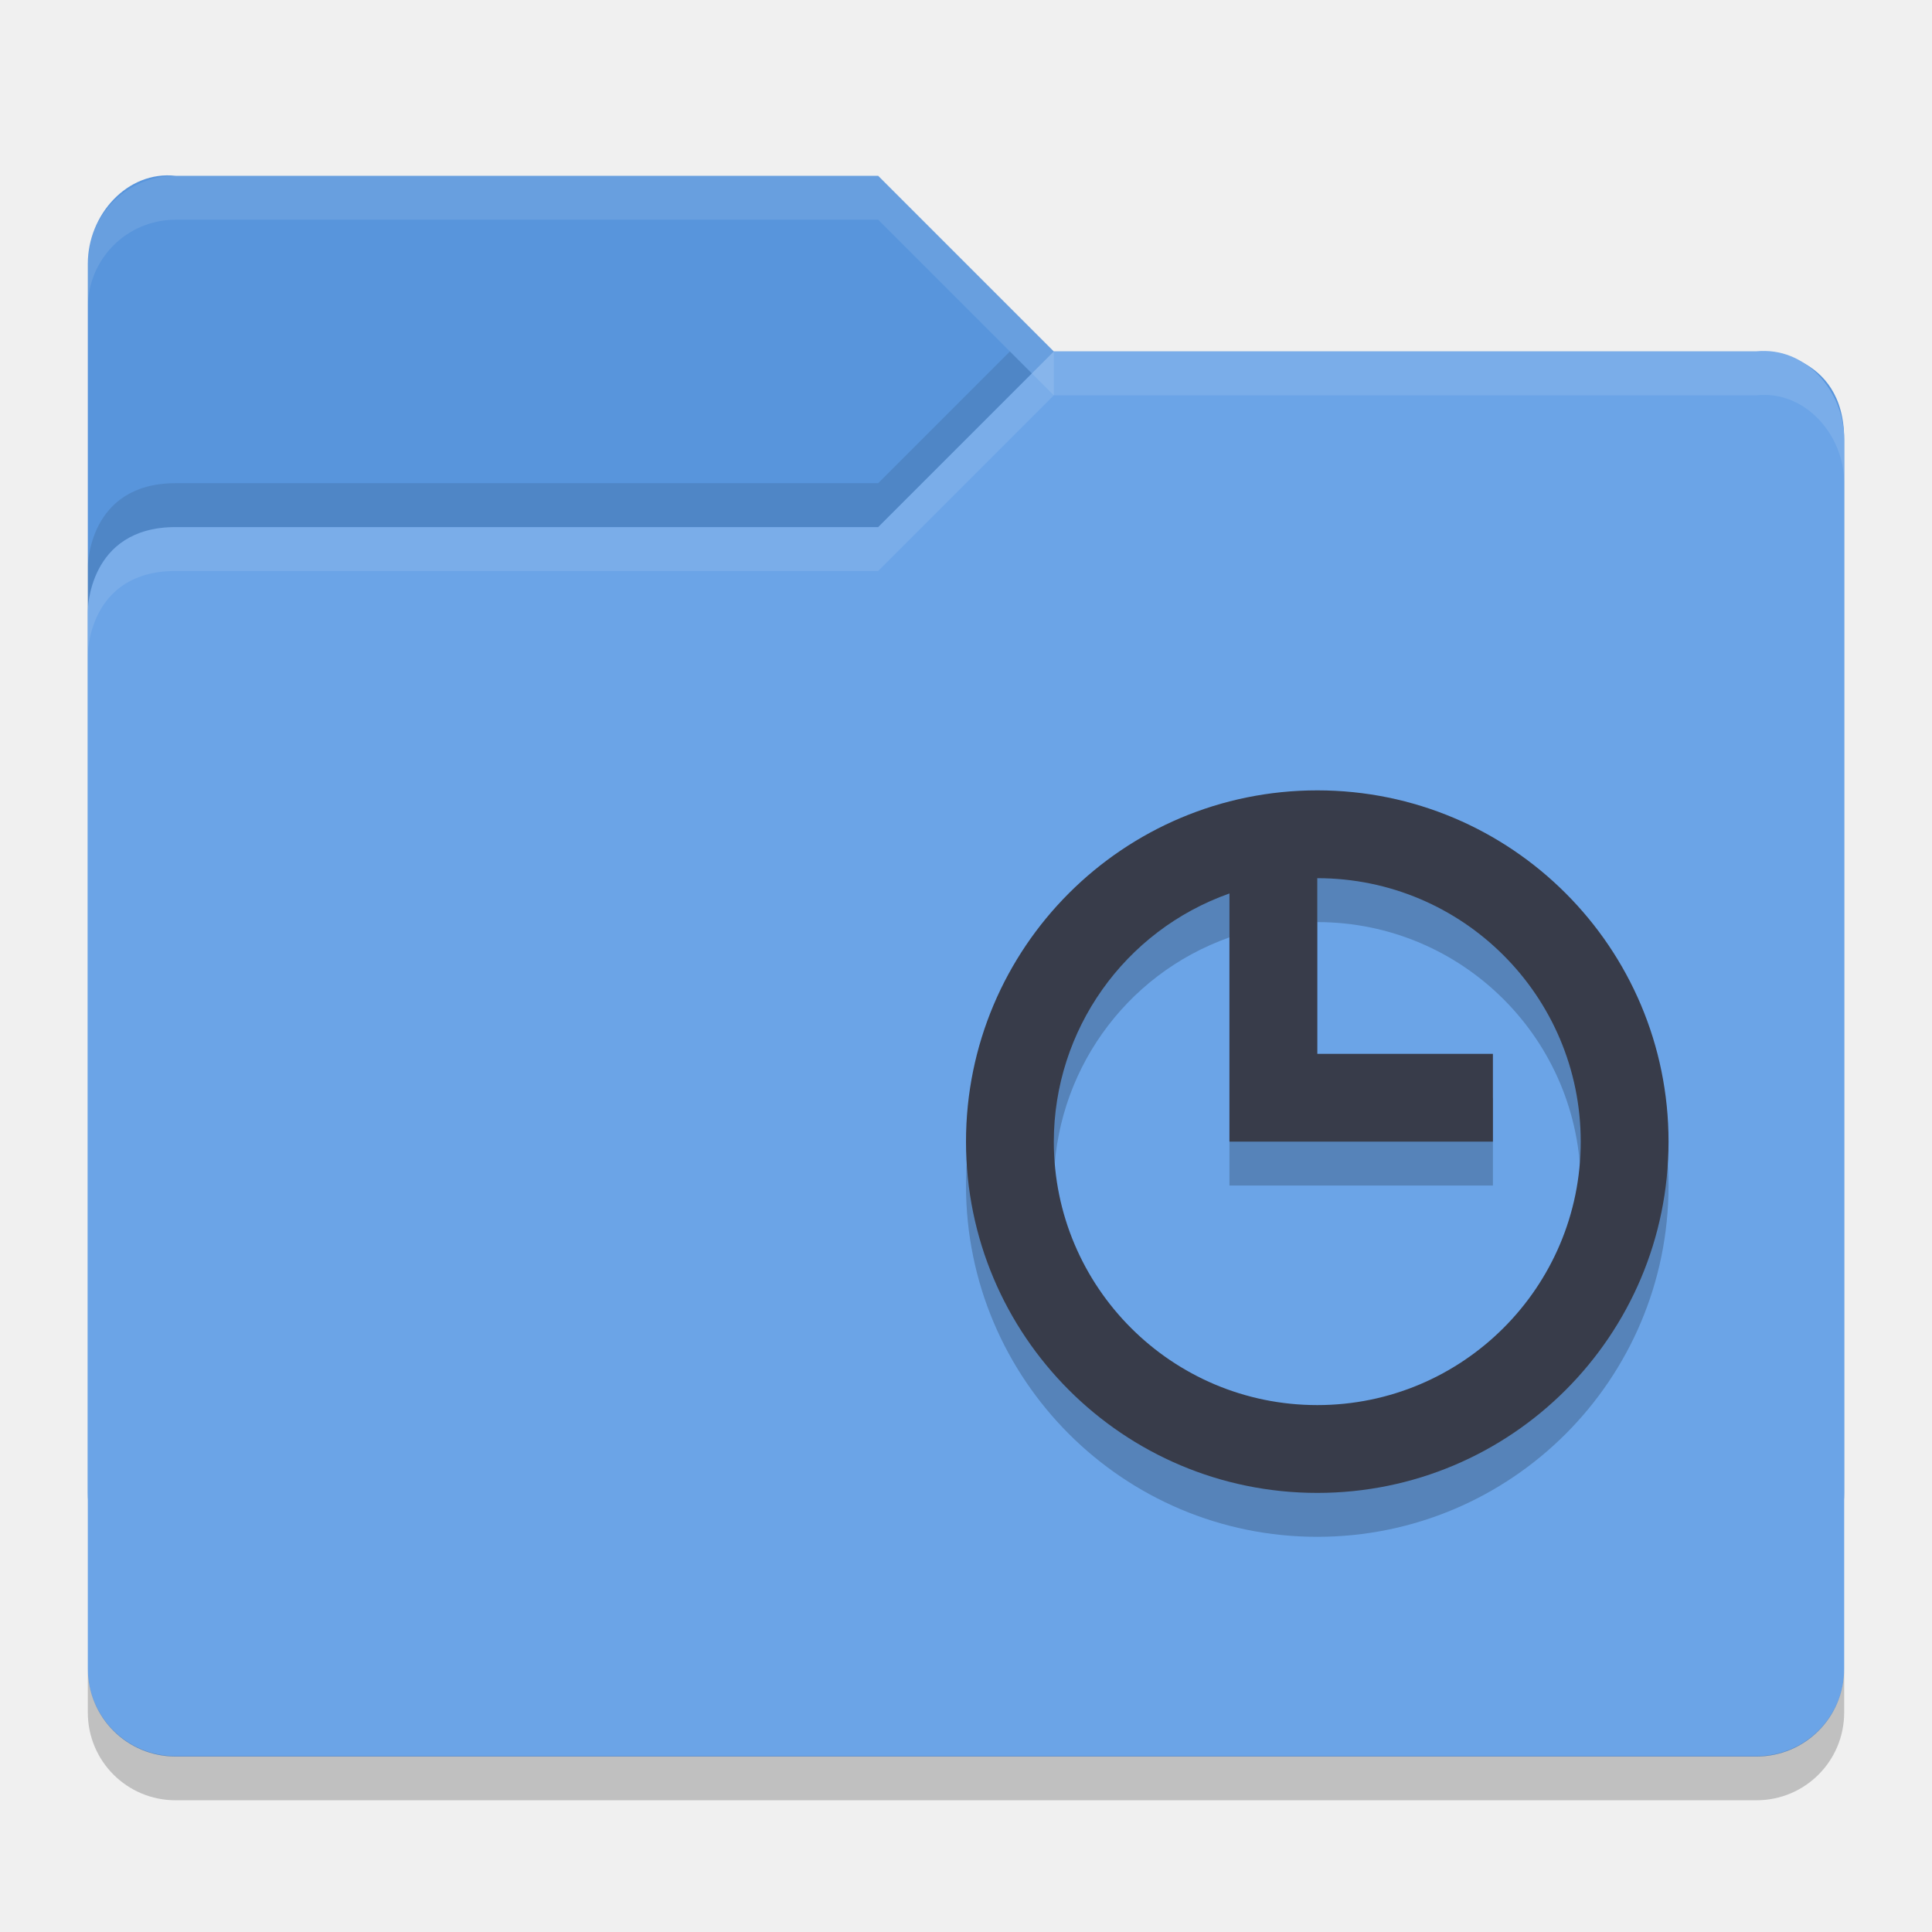
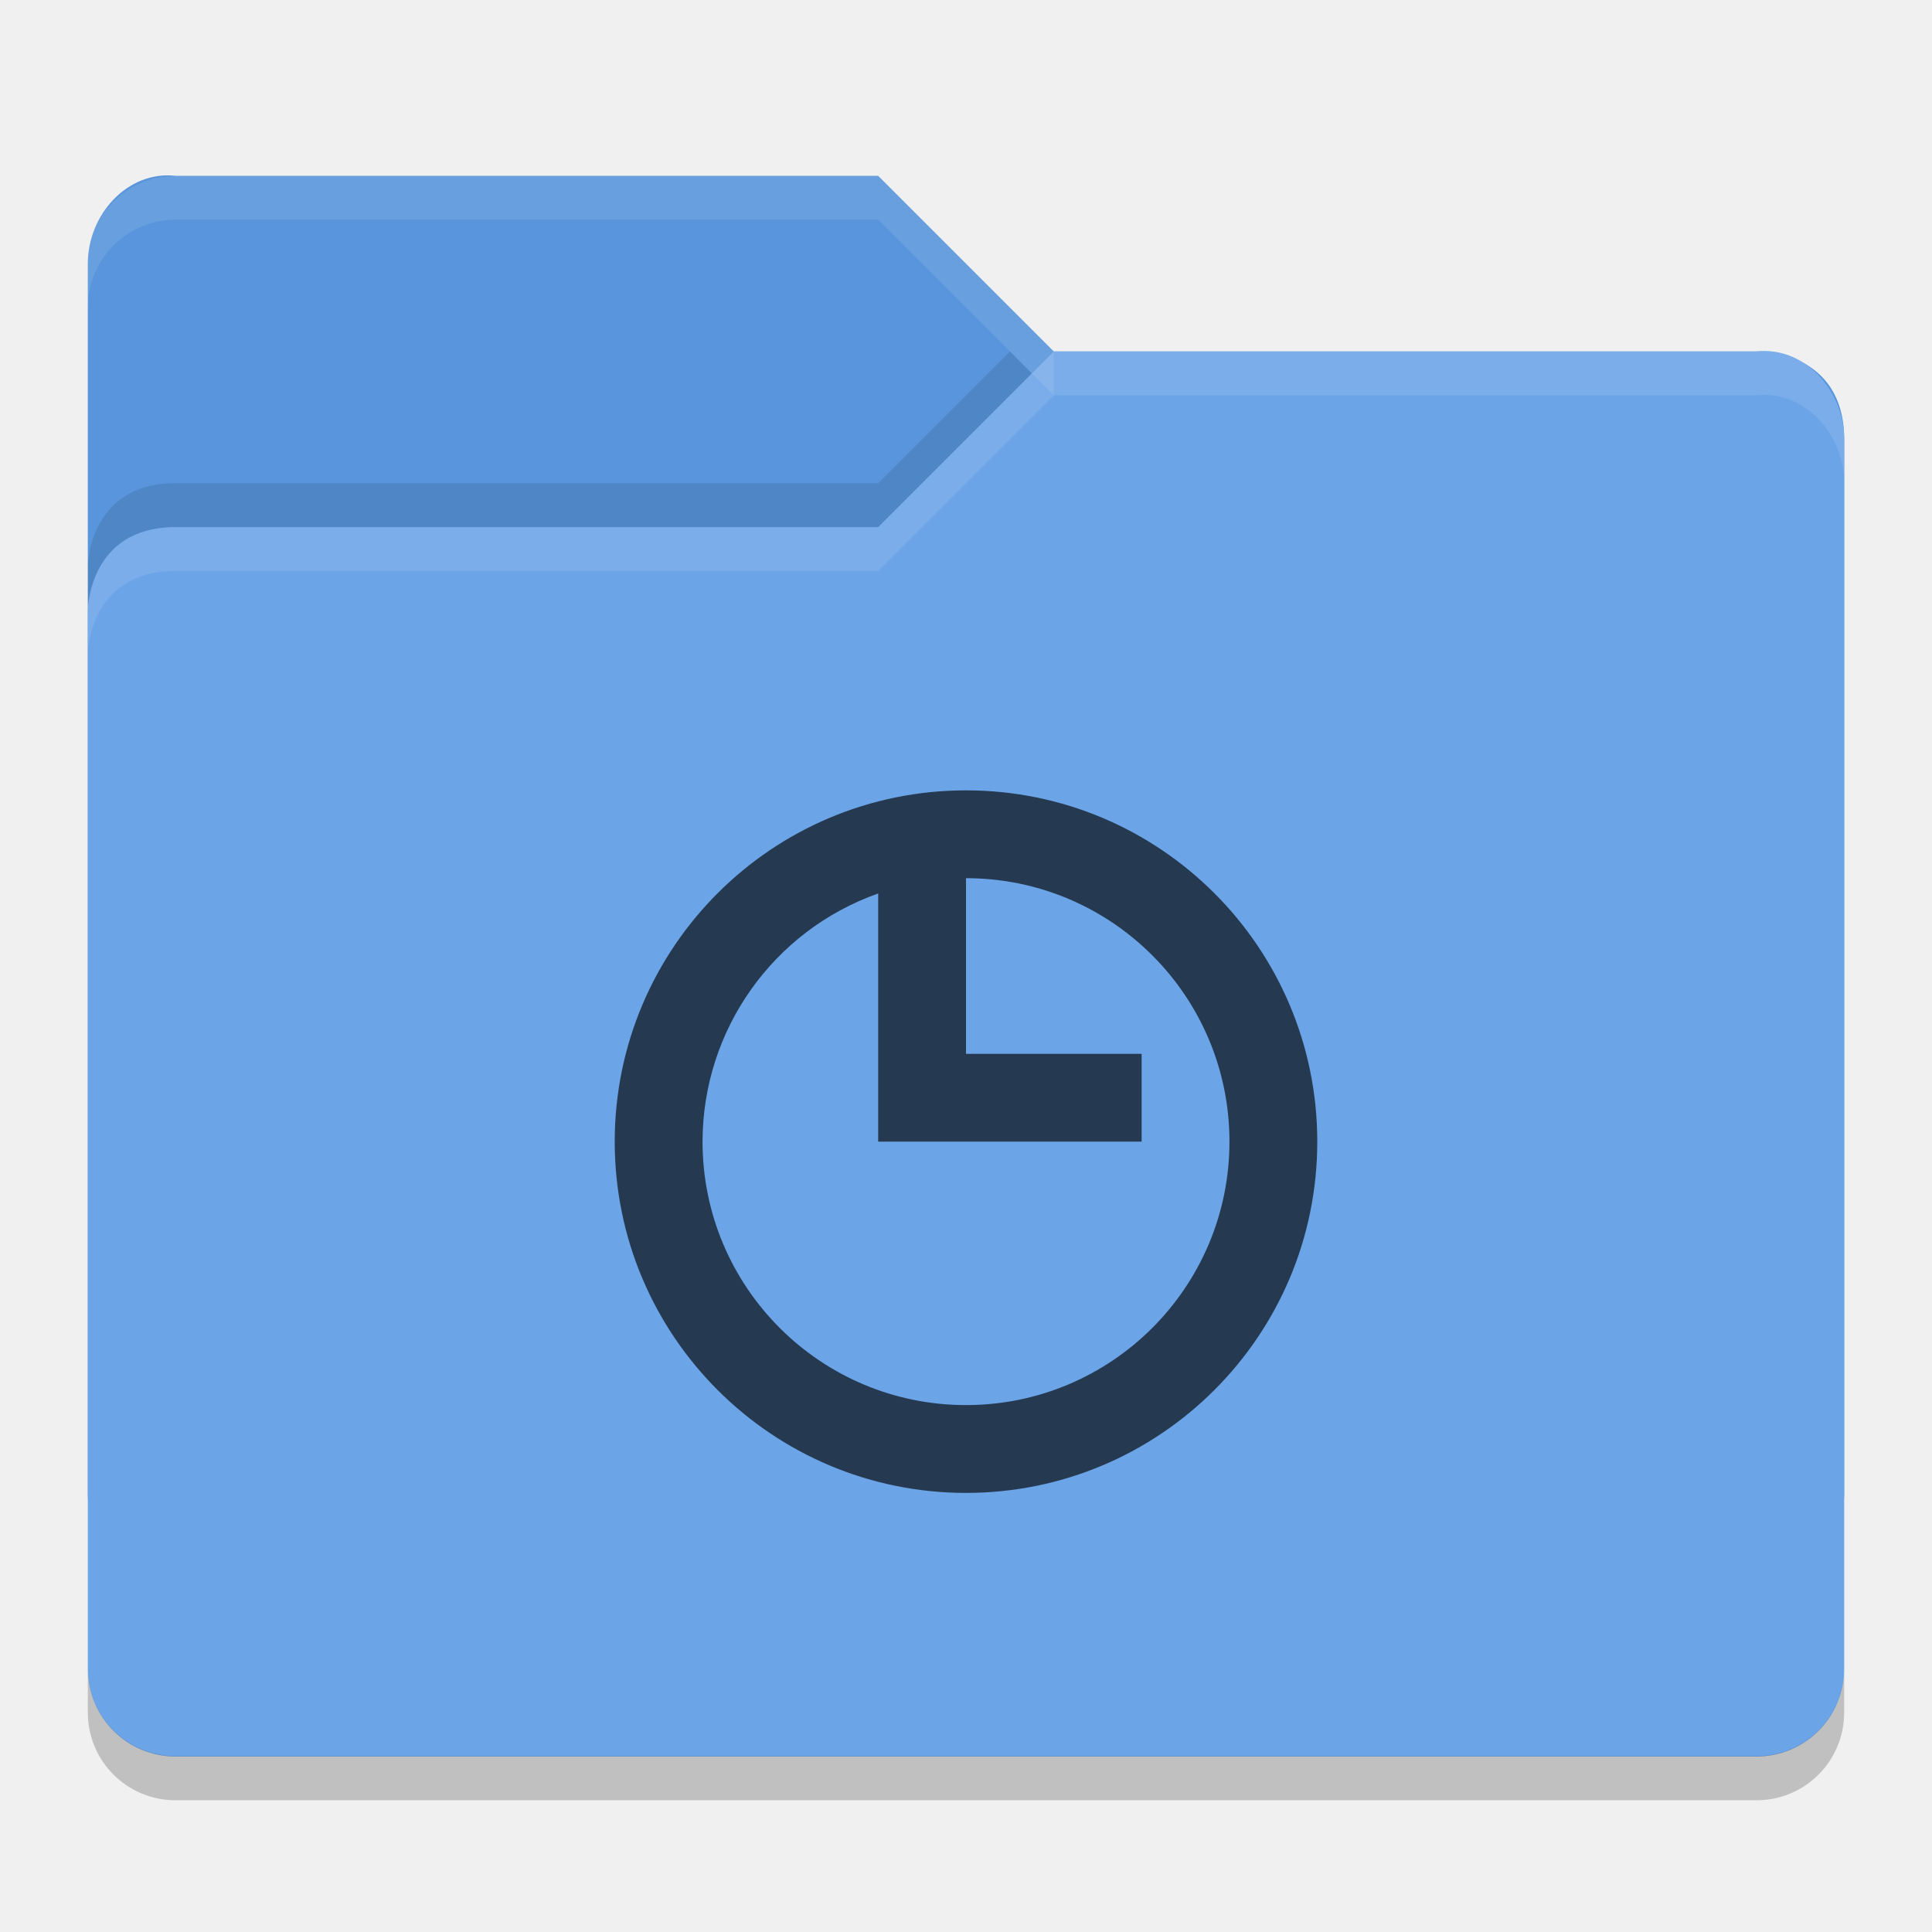
<svg xmlns="http://www.w3.org/2000/svg" id="svg2817" height="22" width="22" version="1.0">
+   <defs id="defs223" />
  <text id="text4087-2-6-5" opacity=".8" xml:space="preserve" font-size="12.666px" y="8.813" x="877.226" font-family="'Bitstream Vera Sans'" fill="#000000">
    <tspan id="tspan4089-7-2-9" y="8.813" x="877.226" />
  </text>
  <text id="text4087-2-6-5-5" opacity=".8" xml:space="preserve" font-size="12.666px" y="-31.929" x="901.187" font-family="'Bitstream Vera Sans'" fill="#000000">
    <tspan id="tspan4089-7-2-9-6" y="-31.929" x="901.187" />
  </text>
  <text id="text4087-2-6-5-2" opacity=".8" xml:space="preserve" font-size="12.666px" y="-62.007" x="-569.371" font-family="'Bitstream Vera Sans'" fill="#000000">
    <tspan id="tspan4089-7-2-9-2" y="-62.007" x="-569.371" />
  </text>
  <text id="text4087-2-6-5-59" opacity=".8" xml:space="preserve" font-size="12.666px" y="683.546" x="-2393.057" font-family="'Bitstream Vera Sans'" fill="#000000">
    <tspan id="tspan4089-7-2-9-4" y="683.546" x="-2393.057" />
  </text>
  <text id="text4087-2-6-5-1" opacity=".8" xml:space="preserve" font-size="12.666px" y="-447.328" x="-454.88" font-family="'Bitstream Vera Sans'" fill="#000000">
    <tspan id="tspan4089-7-2-9-7" y="-447.328" x="-454.88" />
  </text>
  <text id="text4087-2-6-5-7" opacity=".8" xml:space="preserve" font-size="12.666px" y="-860.798" x="352.722" font-family="'Bitstream Vera Sans'" fill="#000000">
    <tspan id="tspan4089-7-2-9-1" y="-860.798" x="352.722" />
  </text>
  <text id="text4087-2-6-5-5-3" opacity=".8" xml:space="preserve" font-size="12.666px" y="-901.54" x="376.683" font-family="'Bitstream Vera Sans'" fill="#000000">
    <tspan id="tspan4089-7-2-9-6-5" y="-901.54" x="376.683" />
  </text>
  <text id="text4087-2-6-5-3" opacity=".8" xml:space="preserve" font-size="12.666px" y="-908.75" x="-1114.78" font-family="'Bitstream Vera Sans'" fill="#000000">
    <tspan id="tspan4089-7-2-9-18" y="-908.75" x="-1114.78" />
  </text>
  <text id="text4087-2-6-5-4" opacity=".8" xml:space="preserve" font-size="12.666px" y="-1181.984" x="345.763" font-family="'Bitstream Vera Sans'" fill="#000000">
    <tspan id="tspan4089-7-2-9-9" y="-1181.984" x="345.763" />
  </text>
  <text id="text4087-2-6-5-7-1" opacity=".8" xml:space="preserve" font-size="12.666px" y="-555.293" x="1831.886" font-family="'Bitstream Vera Sans'" fill="#000000">
    <tspan id="tspan4089-7-2-9-1-8" y="-555.293" x="1831.886" />
  </text>
  <text id="text4087-2-6-5-5-5" opacity=".8" xml:space="preserve" font-size="12.666px" y="-596.034" x="1855.847" font-family="'Bitstream Vera Sans'" fill="#000000">
    <tspan id="tspan4089-7-2-9-6-9" y="-596.034" x="1855.847" />
  </text>
  <text id="text4087-2-6-5-75" opacity=".8" xml:space="preserve" font-size="12.666px" y="-603.244" x="364.384" font-family="'Bitstream Vera Sans'" fill="#000000">
    <tspan id="tspan4089-7-2-9-3" y="-603.244" x="364.384" />
  </text>
  <text id="text4087-2-6-5-4-8" opacity=".8" xml:space="preserve" font-size="12.666px" y="-876.478" x="1824.927" font-family="'Bitstream Vera Sans'" fill="#000000">
    <tspan id="tspan4089-7-2-9-9-8" y="-876.478" x="1824.927" />
  </text>
  <text id="text4087-2-6-5-45" opacity=".8" xml:space="preserve" font-size="12.666px" y="-651.336" x="-573.433" font-family="'Bitstream Vera Sans'" fill="#000000">
    <tspan id="tspan4089-7-2-9-75" y="-651.336" x="-573.433" />
  </text>
  <text id="text4087-2-6-5-59-7" opacity=".8" xml:space="preserve" font-size="12.666px" y="94.218" x="-2397.118" font-family="'Bitstream Vera Sans'" fill="#000000">
    <tspan id="tspan4089-7-2-9-4-0" y="94.218" x="-2397.118" />
  </text>
  <text id="text4087-2-6-5-8" opacity=".8" xml:space="preserve" font-size="12.666px" y="187.09" x="-682.363" font-family="'Bitstream Vera Sans'" fill="#000000">
    <tspan id="tspan4089-7-2-9-19" y="187.09" x="-682.363" />
  </text>
  <text id="text4087-2-6-5-7-5" opacity=".8" xml:space="preserve" font-size="12.666px" y="7.908" x="426.662" font-family="'Bitstream Vera Sans'" fill="#000000">
    <tspan id="tspan4089-7-2-9-1-2" y="7.908" x="426.662" />
  </text>
  <text id="text4087-2-6-5-5-0" opacity=".8" xml:space="preserve" font-size="12.666px" y="-32.834" x="450.622" font-family="'Bitstream Vera Sans'" fill="#000000">
    <tspan id="tspan4089-7-2-9-6-2" y="-32.834" x="450.622" />
  </text>
  <text id="text4087-2-6-5-26" opacity=".8" xml:space="preserve" font-size="12.666px" y="-40.044" x="-1040.841" font-family="'Bitstream Vera Sans'" fill="#000000">
    <tspan id="tspan4089-7-2-9-90" y="-40.044" x="-1040.841" />
  </text>
  <text id="text4087-2-6-5-4-3" opacity=".8" xml:space="preserve" font-size="12.666px" y="-313.278" x="419.702" font-family="'Bitstream Vera Sans'" fill="#000000">
    <tspan id="tspan4089-7-2-9-9-5" y="-313.278" x="419.702" />
  </text>
  <text id="text4087-2-6-5-55" opacity=".8" xml:space="preserve" font-size="12.666px" y="-42.758" x="-608.033" font-family="'Bitstream Vera Sans'" fill="#000000">
    <tspan id="tspan4089-7-2-9-32" y="-42.758" x="-608.033" />
  </text>
  <text id="text4087-2-6-5-59-9" opacity=".8" xml:space="preserve" font-size="12.666px" y="702.795" x="-2431.718" font-family="'Bitstream Vera Sans'" fill="#000000">
    <tspan id="tspan4089-7-2-9-4-1" y="702.795" x="-2431.718" />
  </text>
  <text id="text4087-2-6-5-1-8" opacity=".8" xml:space="preserve" font-size="12.666px" y="-904.289" x="-456.939" font-family="'Bitstream Vera Sans'" fill="#000000">
    <tspan id="tspan4089-7-2-9-7-8" y="-904.289" x="-456.939" />
  </text>
  <text id="text4087-2-6-5-7-8" opacity=".8" xml:space="preserve" font-size="12.666px" y="-1317.759" x="350.663" font-family="'Bitstream Vera Sans'" fill="#000000">
    <tspan id="tspan4089-7-2-9-1-9" y="-1317.759" x="350.663" />
  </text>
  <text id="text4087-2-6-5-5-52" opacity=".8" xml:space="preserve" font-size="12.666px" y="-1358.501" x="374.624" font-family="'Bitstream Vera Sans'" fill="#000000">
    <tspan id="tspan4089-7-2-9-6-4" y="-1358.501" x="374.624" />
  </text>
  <text id="text4087-2-6-5-3-4" opacity=".8" xml:space="preserve" font-size="12.666px" y="-1365.71" x="-1116.84" font-family="'Bitstream Vera Sans'" fill="#000000">
    <tspan id="tspan4089-7-2-9-18-3" y="-1365.71" x="-1116.84" />
  </text>
  <text id="text4087-2-6-5-4-7" opacity=".8" xml:space="preserve" font-size="12.666px" y="-1638.945" x="343.703" font-family="'Bitstream Vera Sans'" fill="#000000">
    <tspan id="tspan4089-7-2-9-9-54" y="-1638.945" x="343.703" />
  </text>
  <text id="text4087-2-6-5-7-1-2" opacity=".8" xml:space="preserve" font-size="12.666px" y="-1012.253" x="1829.826" font-family="'Bitstream Vera Sans'" fill="#000000">
    <tspan id="tspan4089-7-2-9-1-8-0" y="-1012.253" x="1829.826" />
  </text>
  <text id="text4087-2-6-5-5-5-6" opacity=".8" xml:space="preserve" font-size="12.666px" y="-1052.995" x="1853.787" font-family="'Bitstream Vera Sans'" fill="#000000">
    <tspan id="tspan4089-7-2-9-6-9-8" y="-1052.995" x="1853.787" />
  </text>
  <text id="text4087-2-6-5-75-4" opacity=".8" xml:space="preserve" font-size="12.666px" y="-1060.205" x="362.324" font-family="'Bitstream Vera Sans'" fill="#000000">
    <tspan id="tspan4089-7-2-9-3-9" y="-1060.205" x="362.324" />
  </text>
  <text id="text4087-2-6-5-4-8-1" opacity=".8" xml:space="preserve" font-size="12.666px" y="-1333.439" x="1822.867" font-family="'Bitstream Vera Sans'" fill="#000000">
    <tspan id="tspan4089-7-2-9-9-8-8" y="-1333.439" x="1822.867" />
  </text>
  <text id="text4087-2-6-5-45-0" opacity=".8" xml:space="preserve" font-size="12.666px" y="-1108.296" x="-575.492" font-family="'Bitstream Vera Sans'" fill="#000000">
    <tspan id="tspan4089-7-2-9-75-2" y="-1108.296" x="-575.492" />
  </text>
  <text id="text4087-2-6-5-59-5" opacity=".8" xml:space="preserve" font-size="12.666px" y="-362.743" x="-2399.178" font-family="'Bitstream Vera Sans'" fill="#000000">
    <tspan id="tspan4089-7-2-9-4-00" y="-362.743" x="-2399.178" />
  </text>
  <text id="text4087-2-6-5-264" opacity=".8" xml:space="preserve" font-size="12.666px" y="-269.87" x="-684.422" font-family="'Bitstream Vera Sans'" fill="#000000">
    <tspan id="tspan4089-7-2-9-8" y="-269.87" x="-684.422" />
  </text>
  <text id="text4087-2-6-5-42" opacity=".8" xml:space="preserve" font-size="12.666px" y="-28.956" x="155.592" font-family="'Bitstream Vera Sans'" fill="#000000">
    <tspan id="tspan4089-7-2-9-93" y="-28.956" x="155.592" />
  </text>
  <text id="text4087-2-6-5-5-05" opacity=".8" xml:space="preserve" font-size="12.666px" y="-69.698" x="179.553" font-family="'Bitstream Vera Sans'" fill="#000000">
    <tspan id="tspan4089-7-2-9-6-49" y="-69.698" x="179.553" />
  </text>
  <text id="text4087-2-6-5-1-4" opacity=".8" xml:space="preserve" font-size="12.666px" y="-263.727" x="-1090.263" font-family="'Bitstream Vera Sans'" fill="#000000">
    <tspan id="tspan4089-7-2-9-7-7" y="-263.727" x="-1090.263" />
  </text>
  <text id="text4087-2-6-5-7-56" opacity=".8" xml:space="preserve" font-size="12.666px" y="-677.197" x="-282.661" font-family="'Bitstream Vera Sans'" fill="#000000">
    <tspan id="tspan4089-7-2-9-1-1" y="-677.197" x="-282.661" />
  </text>
  <text id="text4087-2-6-5-5-8" opacity=".8" xml:space="preserve" font-size="12.666px" y="-717.938" x="-258.7" font-family="'Bitstream Vera Sans'" fill="#000000">
    <tspan id="tspan4089-7-2-9-6-7" y="-717.938" x="-258.7" />
  </text>
  <text id="text4087-2-6-5-3-42" opacity=".8" xml:space="preserve" font-size="12.666px" y="-725.148" x="-1750.164" font-family="'Bitstream Vera Sans'" fill="#000000">
    <tspan id="tspan4089-7-2-9-18-39" y="-725.148" x="-1750.164" />
  </text>
  <text id="text4087-2-6-5-4-4" opacity=".8" xml:space="preserve" font-size="12.666px" y="-998.383" x="-289.621" font-family="'Bitstream Vera Sans'" fill="#000000">
    <tspan id="tspan4089-7-2-9-9-3" y="-998.383" x="-289.621" />
  </text>
  <text id="text4087-2-6-5-7-1-0" opacity=".8" xml:space="preserve" font-size="12.666px" y="-371.691" x="1196.503" font-family="'Bitstream Vera Sans'" fill="#000000">
    <tspan id="tspan4089-7-2-9-1-8-5" y="-371.691" x="1196.503" />
  </text>
  <text id="text4087-2-6-5-5-5-5" opacity=".8" xml:space="preserve" font-size="12.666px" y="-412.433" x="1220.463" font-family="'Bitstream Vera Sans'" fill="#000000">
    <tspan id="tspan4089-7-2-9-6-9-2" y="-412.433" x="1220.463" />
  </text>
  <text id="text4087-2-6-5-75-9" opacity=".8" xml:space="preserve" font-size="12.666px" y="-419.643" x="-271" font-family="'Bitstream Vera Sans'" fill="#000000">
    <tspan id="tspan4089-7-2-9-3-1" y="-419.643" x="-271" />
  </text>
  <text id="text4087-2-6-5-4-8-18" opacity=".8" xml:space="preserve" font-size="12.666px" y="-692.877" x="1189.543" font-family="'Bitstream Vera Sans'" fill="#000000">
    <tspan id="tspan4089-7-2-9-9-8-4" y="-692.877" x="1189.543" />
  </text>
  <text id="text4087-2-6-5-45-3" opacity=".8" xml:space="preserve" font-size="12.666px" y="-467.734" x="-1208.816" font-family="'Bitstream Vera Sans'" fill="#000000">
    <tspan id="tspan4089-7-2-9-75-7" y="-467.734" x="-1208.816" />
  </text>
  <text id="text4087-2-6-5-59-8" opacity=".8" xml:space="preserve" font-size="12.666px" y="277.819" x="-3032.502" font-family="'Bitstream Vera Sans'" fill="#000000">
    <tspan id="tspan4089-7-2-9-4-2" y="277.819" x="-3032.502" />
  </text>
  <g id="layer4-0" transform="matrix(.90475 0 0 .90475 -716.75 -678.29)">
    <text id="text4087-2-6-5-20" opacity=".8" xml:space="preserve" font-size="14px" y="1159.415" x="-664.274" font-family="'Bitstream Vera Sans'" fill="#000000">
      <tspan id="tspan4089-7-2-9-82" y="1159.415" x="-664.274" />
    </text>
  </g>
  <text id="text4087-2-6-5-9" opacity=".8" xml:space="preserve" font-size="12.666px" y="16.051" x="877.226" font-family="'Bitstream Vera Sans'" fill="#000000">
    <tspan id="tspan4089-7-2-9-43" y="16.051" x="877.226" />
  </text>
  <text id="text4087-2-6-5-5-51" opacity=".8" xml:space="preserve" font-size="12.666px" y="-24.691" x="901.187" font-family="'Bitstream Vera Sans'" fill="#000000">
    <tspan id="tspan4089-7-2-9-6-74" y="-24.691" x="901.187" />
  </text>
  <text id="text4087-2-6-5-2-3" opacity=".8" xml:space="preserve" font-size="12.666px" y="-54.769" x="-569.371" font-family="'Bitstream Vera Sans'" fill="#000000">
    <tspan id="tspan4089-7-2-9-2-1" y="-54.769" x="-569.371" />
  </text>
  <text id="text4087-2-6-5-59-4" opacity=".8" xml:space="preserve" font-size="12.666px" y="690.784" x="-2393.057" font-family="'Bitstream Vera Sans'" fill="#000000">
    <tspan id="tspan4089-7-2-9-4-6" y="690.784" x="-2393.057" />
  </text>
  <text id="text4087-2-6-5-1-9" opacity=".8" xml:space="preserve" font-size="12.666px" y="-440.09" x="-454.88" font-family="'Bitstream Vera Sans'" fill="#000000">
    <tspan id="tspan4089-7-2-9-7-4" y="-440.09" x="-454.88" />
  </text>
  <text id="text4087-2-6-5-7-2" opacity=".8" xml:space="preserve" font-size="12.666px" y="-853.56" x="352.722" font-family="'Bitstream Vera Sans'" fill="#000000">
    <tspan id="tspan4089-7-2-9-1-26" y="-853.56" x="352.722" />
  </text>
  <text id="text4087-2-6-5-5-3-4" opacity=".8" xml:space="preserve" font-size="12.666px" y="-894.302" x="376.683" font-family="'Bitstream Vera Sans'" fill="#000000">
    <tspan id="tspan4089-7-2-9-6-5-1" y="-894.302" x="376.683" />
  </text>
  <text id="text4087-2-6-5-3-2" opacity=".8" xml:space="preserve" font-size="12.666px" y="-901.512" x="-1114.78" font-family="'Bitstream Vera Sans'" fill="#000000">
    <tspan id="tspan4089-7-2-9-18-8" y="-901.512" x="-1114.78" />
  </text>
  <text id="text4087-2-6-5-4-89" opacity=".8" xml:space="preserve" font-size="12.666px" y="-1174.746" x="345.763" font-family="'Bitstream Vera Sans'" fill="#000000">
    <tspan id="tspan4089-7-2-9-9-2" y="-1174.746" x="345.763" />
  </text>
  <text id="text4087-2-6-5-7-1-8" opacity=".8" xml:space="preserve" font-size="12.666px" y="-548.055" x="1831.886" font-family="'Bitstream Vera Sans'" fill="#000000">
    <tspan id="tspan4089-7-2-9-1-8-8" y="-548.055" x="1831.886" />
  </text>
  <text id="text4087-2-6-5-5-5-8" opacity=".8" xml:space="preserve" font-size="12.666px" y="-588.797" x="1855.847" font-family="'Bitstream Vera Sans'" fill="#000000">
    <tspan id="tspan4089-7-2-9-6-9-6" y="-588.797" x="1855.847" />
  </text>
  <text id="text4087-2-6-5-75-8" opacity=".8" xml:space="preserve" font-size="12.666px" y="-596.006" x="364.384" font-family="'Bitstream Vera Sans'" fill="#000000">
    <tspan id="tspan4089-7-2-9-3-3" y="-596.006" x="364.384" />
  </text>
  <text id="text4087-2-6-5-4-8-8" opacity=".8" xml:space="preserve" font-size="12.666px" y="-869.24" x="1824.927" font-family="'Bitstream Vera Sans'" fill="#000000">
    <tspan id="tspan4089-7-2-9-9-8-3" y="-869.24" x="1824.927" />
  </text>
  <text id="text4087-2-6-5-45-33" opacity=".8" xml:space="preserve" font-size="12.666px" y="-644.098" x="-573.433" font-family="'Bitstream Vera Sans'" fill="#000000">
    <tspan id="tspan4089-7-2-9-75-8" y="-644.098" x="-573.433" />
  </text>
  <text id="text4087-2-6-5-59-7-0" opacity=".8" xml:space="preserve" font-size="12.666px" y="101.456" x="-2397.118" font-family="'Bitstream Vera Sans'" fill="#000000">
    <tspan id="tspan4089-7-2-9-4-0-4" y="101.456" x="-2397.118" />
  </text>
  <text id="text4087-2-6-5-8-7" opacity=".8" xml:space="preserve" font-size="12.666px" y="194.328" x="-682.363" font-family="'Bitstream Vera Sans'" fill="#000000">
    <tspan id="tspan4089-7-2-9-19-6" y="194.328" x="-682.363" />
  </text>
  <text id="text4087-2-6-5-7-5-8" opacity=".8" xml:space="preserve" font-size="12.666px" y="15.146" x="426.662" font-family="'Bitstream Vera Sans'" fill="#000000">
    <tspan id="tspan4089-7-2-9-1-2-9" y="15.146" x="426.662" />
  </text>
  <text id="text4087-2-6-5-5-0-0" opacity=".8" xml:space="preserve" font-size="12.666px" y="-25.596" x="450.622" font-family="'Bitstream Vera Sans'" fill="#000000">
    <tspan id="tspan4089-7-2-9-6-2-6" y="-25.596" x="450.622" />
  </text>
  <text id="text4087-2-6-5-26-8" opacity=".8" xml:space="preserve" font-size="12.666px" y="-32.806" x="-1040.841" font-family="'Bitstream Vera Sans'" fill="#000000">
    <tspan id="tspan4089-7-2-9-90-7" y="-32.806" x="-1040.841" />
  </text>
  <text id="text4087-2-6-5-4-3-9" opacity=".8" xml:space="preserve" font-size="12.666px" y="-306.04" x="419.702" font-family="'Bitstream Vera Sans'" fill="#000000">
    <tspan id="tspan4089-7-2-9-9-5-0" y="-306.04" x="419.702" />
  </text>
  <text id="text4087-2-6-5-55-3" opacity=".8" xml:space="preserve" font-size="12.666px" y="-35.52" x="-608.033" font-family="'Bitstream Vera Sans'" fill="#000000">
    <tspan id="tspan4089-7-2-9-32-3" y="-35.52" x="-608.033" />
  </text>
  <text id="text4087-2-6-5-59-9-3" opacity=".8" xml:space="preserve" font-size="12.666px" y="710.033" x="-2431.718" font-family="'Bitstream Vera Sans'" fill="#000000">
    <tspan id="tspan4089-7-2-9-4-1-7" y="710.033" x="-2431.718" />
  </text>
  <text id="text4087-2-6-5-1-8-3" opacity=".8" xml:space="preserve" font-size="12.666px" y="-897.051" x="-456.939" font-family="'Bitstream Vera Sans'" fill="#000000">
    <tspan id="tspan4089-7-2-9-7-8-2" y="-897.051" x="-456.939" />
  </text>
  <text id="text4087-2-6-5-7-8-6" opacity=".8" xml:space="preserve" font-size="12.666px" y="-1310.521" x="350.663" font-family="'Bitstream Vera Sans'" fill="#000000">
    <tspan id="tspan4089-7-2-9-1-9-5" y="-1310.521" x="350.663" />
  </text>
  <text id="text4087-2-6-5-5-52-2" opacity=".8" xml:space="preserve" font-size="12.666px" y="-1351.263" x="374.624" font-family="'Bitstream Vera Sans'" fill="#000000">
    <tspan id="tspan4089-7-2-9-6-4-6" y="-1351.263" x="374.624" />
  </text>
  <text id="text4087-2-6-5-3-4-5" opacity=".8" xml:space="preserve" font-size="12.666px" y="-1358.472" x="-1116.84" font-family="'Bitstream Vera Sans'" fill="#000000">
    <tspan id="tspan4089-7-2-9-18-3-8" y="-1358.472" x="-1116.84" />
  </text>
  <text id="text4087-2-6-5-4-7-7" opacity=".8" xml:space="preserve" font-size="12.666px" y="-1631.707" x="343.703" font-family="'Bitstream Vera Sans'" fill="#000000">
    <tspan id="tspan4089-7-2-9-9-54-9" y="-1631.707" x="343.703" />
  </text>
  <text id="text4087-2-6-5-7-1-2-6" opacity=".8" xml:space="preserve" font-size="12.666px" y="-1005.015" x="1829.826" font-family="'Bitstream Vera Sans'" fill="#000000">
    <tspan id="tspan4089-7-2-9-1-8-0-0" y="-1005.015" x="1829.826" />
  </text>
  <text id="text4087-2-6-5-5-5-6-4" opacity=".8" xml:space="preserve" font-size="12.666px" y="-1045.757" x="1853.787" font-family="'Bitstream Vera Sans'" fill="#000000">
    <tspan id="tspan4089-7-2-9-6-9-8-1" y="-1045.757" x="1853.787" />
  </text>
  <text id="text4087-2-6-5-75-4-0" opacity=".8" xml:space="preserve" font-size="12.666px" y="-1052.967" x="362.324" font-family="'Bitstream Vera Sans'" fill="#000000">
    <tspan id="tspan4089-7-2-9-3-9-4" y="-1052.967" x="362.324" />
  </text>
  <text id="text4087-2-6-5-4-8-1-8" opacity=".8" xml:space="preserve" font-size="12.666px" y="-1326.201" x="1822.867" font-family="'Bitstream Vera Sans'" fill="#000000">
    <tspan id="tspan4089-7-2-9-9-8-8-7" y="-1326.201" x="1822.867" />
  </text>
  <text id="text4087-2-6-5-45-0-0" opacity=".8" xml:space="preserve" font-size="12.666px" y="-1101.058" x="-575.492" font-family="'Bitstream Vera Sans'" fill="#000000">
    <tspan id="tspan4089-7-2-9-75-2-8" y="-1101.058" x="-575.492" />
  </text>
  <text id="text4087-2-6-5-59-5-6" opacity=".8" xml:space="preserve" font-size="12.666px" y="-355.505" x="-2399.178" font-family="'Bitstream Vera Sans'" fill="#000000">
    <tspan id="tspan4089-7-2-9-4-00-2" y="-355.505" x="-2399.178" />
  </text>
  <text id="text4087-2-6-5-264-4" opacity=".8" xml:space="preserve" font-size="12.666px" y="-262.632" x="-684.422" font-family="'Bitstream Vera Sans'" fill="#000000">
    <tspan id="tspan4089-7-2-9-8-7" y="-262.632" x="-684.422" />
  </text>
  <text id="text4087-2-6-5-42-9" opacity=".8" xml:space="preserve" font-size="12.666px" y="-21.718" x="155.592" font-family="'Bitstream Vera Sans'" fill="#000000">
    <tspan id="tspan4089-7-2-9-93-3" y="-21.718" x="155.592" />
  </text>
  <text id="text4087-2-6-5-5-05-9" opacity=".8" xml:space="preserve" font-size="12.666px" y="-62.46" x="179.553" font-family="'Bitstream Vera Sans'" fill="#000000">
    <tspan id="tspan4089-7-2-9-6-49-2" y="-62.46" x="179.553" />
  </text>
  <text id="text4087-2-6-5-1-4-8" opacity=".8" xml:space="preserve" font-size="12.666px" y="-256.489" x="-1090.263" font-family="'Bitstream Vera Sans'" fill="#000000">
    <tspan id="tspan4089-7-2-9-7-7-3" y="-256.489" x="-1090.263" />
  </text>
  <text id="text4087-2-6-5-7-56-0" opacity=".8" xml:space="preserve" font-size="12.666px" y="-669.959" x="-282.661" font-family="'Bitstream Vera Sans'" fill="#000000">
    <tspan id="tspan4089-7-2-9-1-1-1" y="-669.959" x="-282.661" />
  </text>
  <text id="text4087-2-6-5-5-8-7" opacity=".8" xml:space="preserve" font-size="12.666px" y="-710.701" x="-258.7" font-family="'Bitstream Vera Sans'" fill="#000000">
    <tspan id="tspan4089-7-2-9-6-7-8" y="-710.701" x="-258.7" />
  </text>
  <text id="text4087-2-6-5-3-42-9" opacity=".8" xml:space="preserve" font-size="12.666px" y="-717.91" x="-1750.164" font-family="'Bitstream Vera Sans'" fill="#000000">
    <tspan id="tspan4089-7-2-9-18-39-1" y="-717.91" x="-1750.164" />
  </text>
  <text id="text4087-2-6-5-4-4-5" opacity=".8" xml:space="preserve" font-size="12.666px" y="-991.144" x="-289.621" font-family="'Bitstream Vera Sans'" fill="#000000">
    <tspan id="tspan4089-7-2-9-9-3-4" y="-991.144" x="-289.621" />
  </text>
  <text id="text4087-2-6-5-7-1-0-9" opacity=".8" xml:space="preserve" font-size="12.666px" y="-364.453" x="1196.503" font-family="'Bitstream Vera Sans'" fill="#000000">
    <tspan id="tspan4089-7-2-9-1-8-5-2" y="-364.453" x="1196.503" />
  </text>
  <text id="text4087-2-6-5-5-5-5-5" opacity=".8" xml:space="preserve" font-size="12.666px" y="-405.195" x="1220.463" font-family="'Bitstream Vera Sans'" fill="#000000">
    <tspan id="tspan4089-7-2-9-6-9-2-7" y="-405.195" x="1220.463" />
  </text>
  <text id="text4087-2-6-5-75-9-4" opacity=".8" xml:space="preserve" font-size="12.666px" y="-412.405" x="-271" font-family="'Bitstream Vera Sans'" fill="#000000">
    <tspan id="tspan4089-7-2-9-3-1-9" y="-412.405" x="-271" />
  </text>
  <text id="text4087-2-6-5-4-8-18-9" opacity=".8" xml:space="preserve" font-size="12.666px" y="-685.639" x="1189.543" font-family="'Bitstream Vera Sans'" fill="#000000">
    <tspan id="tspan4089-7-2-9-9-8-4-4" y="-685.639" x="1189.543" />
  </text>
  <text id="text4087-2-6-5-45-3-5" opacity=".8" xml:space="preserve" font-size="12.666px" y="-460.496" x="-1208.816" font-family="'Bitstream Vera Sans'" fill="#000000">
    <tspan id="tspan4089-7-2-9-75-7-9" y="-460.496" x="-1208.816" />
  </text>
  <text id="text4087-2-6-5-59-8-3" opacity=".8" xml:space="preserve" font-size="12.666px" y="285.057" x="-3032.502" font-family="'Bitstream Vera Sans'" fill="#000000">
    <tspan id="tspan4089-7-2-9-4-2-5" y="285.057" x="-3032.502" />
  </text>
  <g id="layer4-0-7" transform="matrix(.90475 0 0 .90475 -716.75 -671.05)">
    <text id="text4087-2-6-5-20-0" opacity=".8" xml:space="preserve" font-size="14px" y="1159.415" x="-664.274" font-family="'Bitstream Vera Sans'" fill="#000000">
      <tspan id="tspan4089-7-2-9-82-8" y="1159.415" x="-664.274" />
    </text>
  </g>
  <text id="text7276" xml:space="preserve" font-size="12.666px" y="-363.225" x="435.904" font-family="'Droid Sans'" fill="#000000">
    <tspan id="tspan7278" y="-363.225" x="435.904" />
    <tspan id="tspan7280" y="-347.392" x="435.904" />
  </text>
  <text id="text4087-2-6-5-51" opacity=".8" xml:space="preserve" font-size="12.666px" y="-845.27" x="901.088" font-family="'Bitstream Vera Sans'" fill="#000000">
    <tspan id="tspan4089-7-2-9-97" y="-845.27" x="901.088" />
  </text>
  <text id="text4087-2-6-5-59-2" opacity=".8" xml:space="preserve" font-size="12.666px" y="-99.717" x="-922.598" font-family="'Bitstream Vera Sans'" fill="#000000">
    <tspan id="tspan4089-7-2-9-4-4" y="-99.717" x="-922.598" />
  </text>
  <text id="text4087-2-6-5-7-7" opacity=".8" xml:space="preserve" font-size="12.666px" y="-1130.266" x="1628.168" font-family="'Bitstream Vera Sans'" fill="#000000">
    <tspan id="tspan4089-7-2-9-1-6" y="-1130.266" x="1628.168" />
  </text>
  <text id="text4087-2-6-5-5-6" opacity=".8" xml:space="preserve" font-size="12.666px" y="-1171.008" x="1652.129" font-family="'Bitstream Vera Sans'" fill="#000000">
    <tspan id="tspan4089-7-2-9-6-53" y="-1171.008" x="1652.129" />
  </text>
  <text id="text4087-2-6-5-54" opacity=".8" xml:space="preserve" font-size="12.666px" y="-1178.217" x="160.665" font-family="'Bitstream Vera Sans'" fill="#000000">
    <tspan id="tspan4089-7-2-9-0" y="-1178.217" x="160.665" />
  </text>
  <text id="text4087-2-6-5-4-1" opacity=".8" xml:space="preserve" font-size="12.666px" y="-1451.452" x="1621.208" font-family="'Bitstream Vera Sans'" fill="#000000">
    <tspan id="tspan4089-7-2-9-9-28" y="-1451.452" x="1621.208" />
  </text>
  <path id="path5564" fill="#5895dc" d="m1 17.002v-14c0-0.554 0.449-1.061 1-1h8l2 2h8.051s0.949 0 0.949 1v12c0 0.554-0.446 1-1 1h-18c-0.554 0-1-0.446-1-1z" />
  <path id="path5566" fill="#6ba4e7" d="m21 19.002v-14c0-0.554-0.449-1.061-1-1h-8l-2 2h-8c-1 0-1 0.959-1 0.959v12.041c0 0.554 0.446 1 1 1h18c0.554 0 1-0.446 1-1z" />
  <path id="path5568" opacity=".1" fill="#fff" d="m2 2.002c-0.554 0-1 0.446-1 1v0.5c0-0.554 0.446-1 1-1h8l2 2v-0.5l-2-2z" />
  <path id="path5570" opacity=".1" fill="#fff" d="m12 4.002-2 2h-8c-1 0-1 0.953-1 0.953v0.5s0-0.953 1-0.953h8l2-2h8c0.551-0.061 1 0.446 1 1v-0.5c0-0.554-0.449-1.061-1-1h-8z" />
  <path id="path5622" opacity=".1" d="m11.5 4.002-1.5 1.5h-8c-1 0-1 0.953-1 0.953v0.5s0-0.953 1-0.953h8l1.75-1.75z" />
  <path id="path4439" opacity=".2" d="m1 18.997v0.503c0 0.554 0.446 1 1 1h18c0.554 0 1-0.446 1-1v-0.503c0 0.554-0.446 1-1 1h-18c-0.554 0-1-0.446-1-1z" />
-   <path id="path7886" opacity=".2" d="m15 9.5a4 4 0 0 0 -4 4 4 4 0 0 0 4 4 4 4 0 0 0 4 -4 4 4 0 0 0 -4 -4zm0 1a3 3 0 0 1 3 3 3 3 0 0 1 -3 3 3 3 0 0 1 -3 -3 3 3 0 0 1 2 -2.826v1.826 1h1 2v-1h-2v-2z" />
-   <path id="path4982" fill="#383c4a" d="m15 9a4 4 0 0 0 -4 4 4 4 0 0 0 4 4 4 4 0 0 0 4 -4 4 4 0 0 0 -4 -4zm0 1a3 3 0 0 1 3 3 3 3 0 0 1 -3 3 3 3 0 0 1 -3 -3 3 3 0 0 1 2 -2.826v1.826 1h1 2v-1h-2v-2z" />
+   <path id="path4982" d="m 11,9 a 4,4 0 0 0 -4,4 4,4 0 0 0 4,4 4,4 0 0 0 4,-4 4,4 0 0 0 -4,-4 z m 0,1 a 3,3 0 0 1 3,3 3,3 0 0 1 -3,3 3,3 0 0 1 -3,-3 3,3 0 0 1 2,-2.826 l 0,1.826 0,1 1,0 2,0 0,-1 -2,0 0,-2 z" style="fill:#000000;fill-opacity:1;opacity:0.65" />
</svg>
